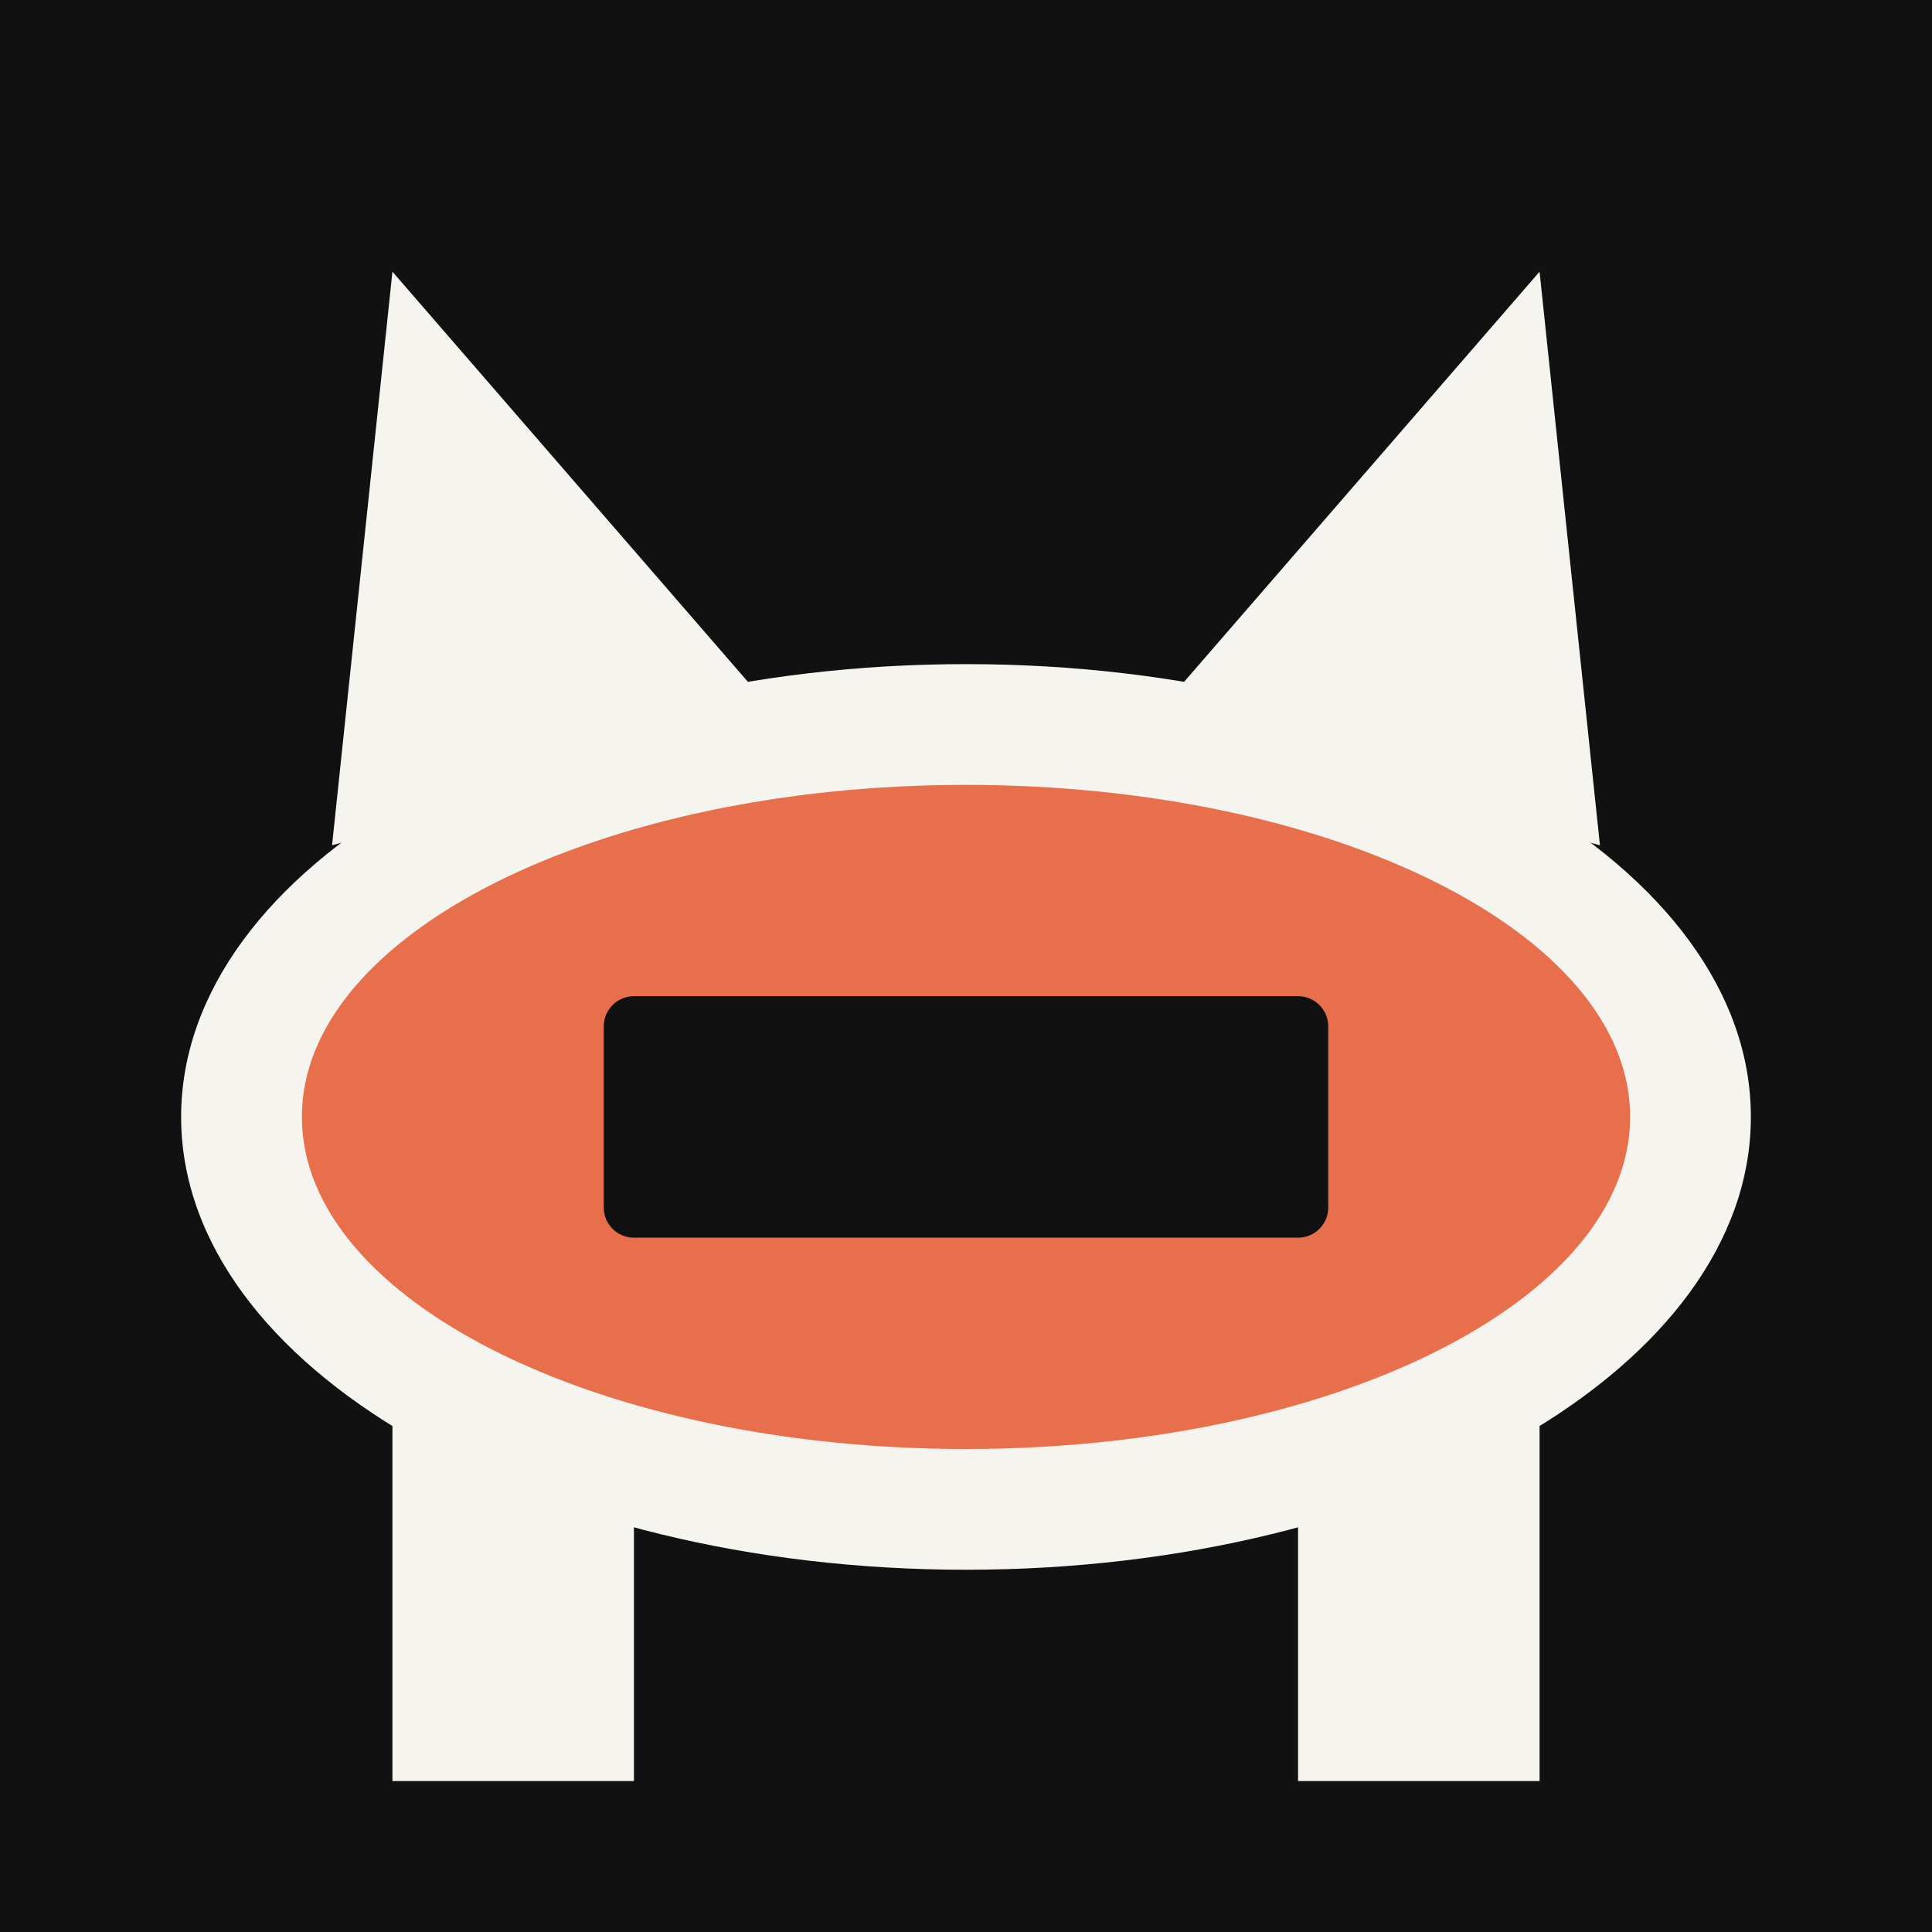
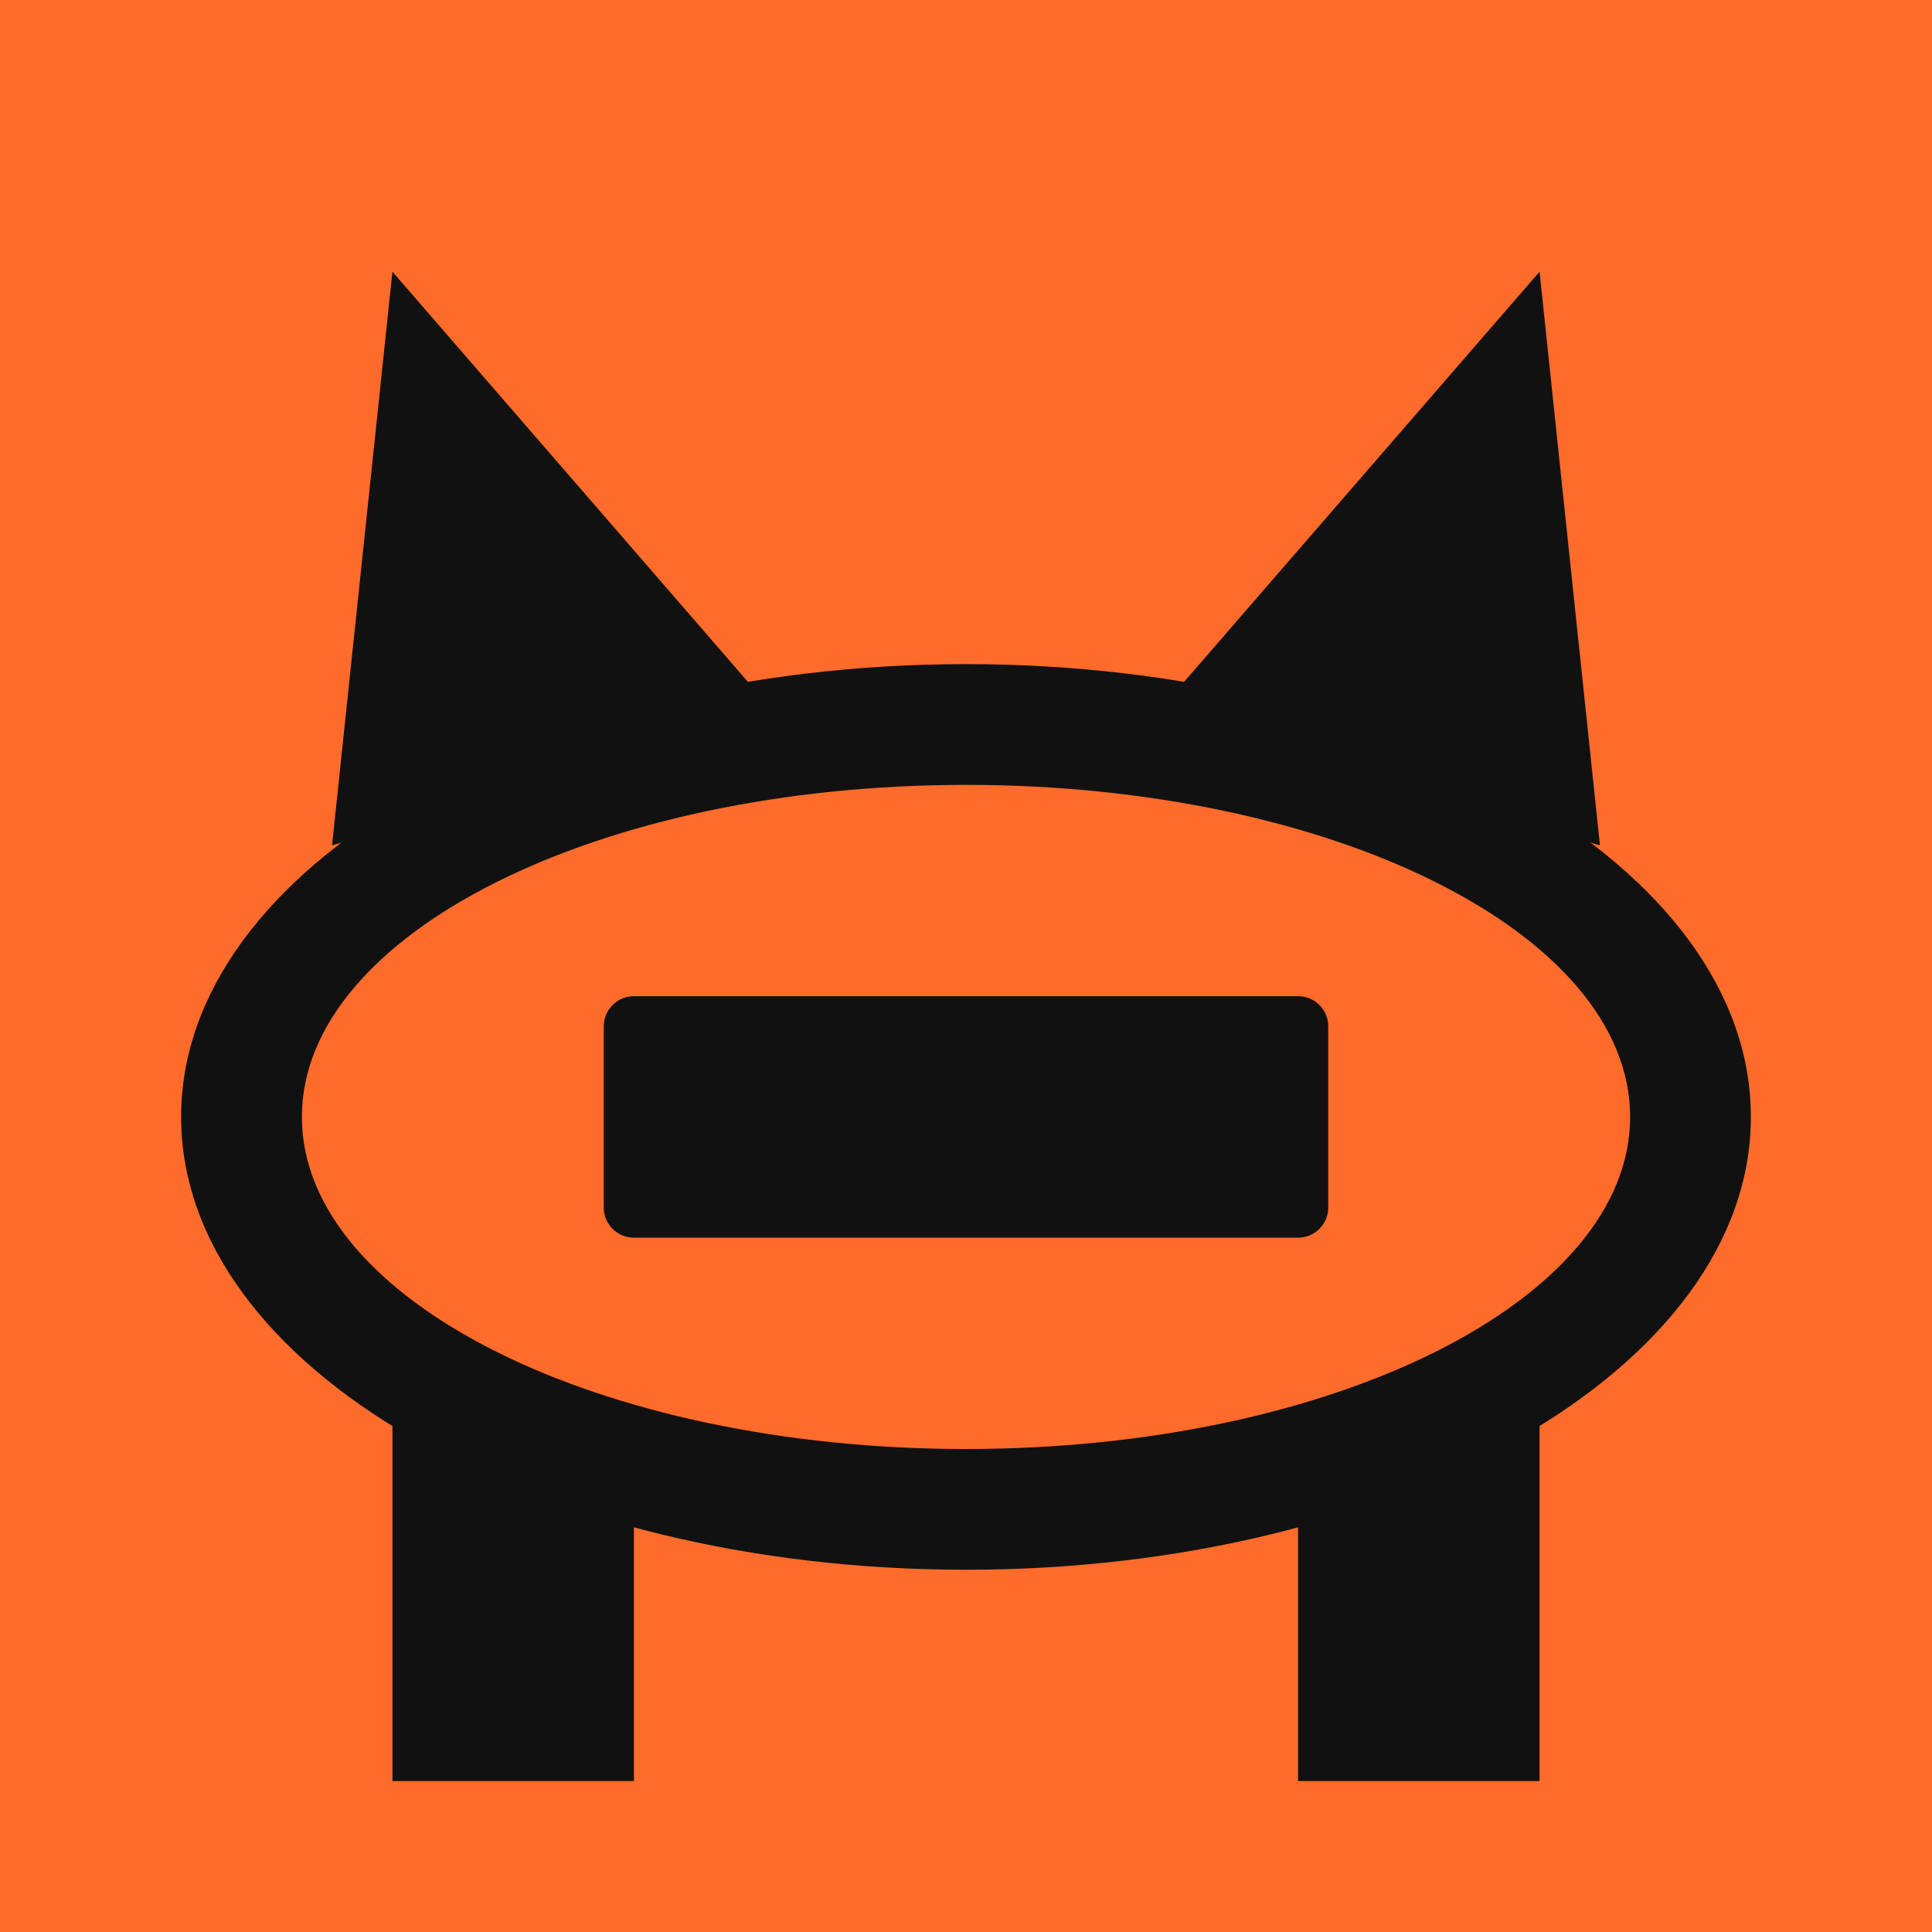
<svg xmlns="http://www.w3.org/2000/svg" width="64" height="64" viewBox="0 0 64 64" role="img" aria-labelledby="title">
-   <rect width="64" height="64" fill="#111111" />
-   <path d="M11 28L13 9L26 24ZM53 28L51 9L38 24Z" fill="#f6f4ef" />
-   <path d="M13 41H21V59H13ZM43 41H51V59H43Z" fill="#f6f4ef" />
-   <ellipse cx="32" cy="37" rx="26" ry="15" fill="#f6f4ef" />
-   <ellipse cx="32" cy="37" rx="22" ry="11" fill="#e86f4c" />
+   <rect width="64" height="64" fill="#ff6b2b" />
+   <path d="M11 28L13 9L26 24ZM53 28L51 9L38 24Z" fill="#111111" />
+   <path d="M13 41H21V59H13ZM43 41H51V59H43Z" fill="#111111" />
+   <ellipse cx="32" cy="37" rx="26" ry="15" fill="#111111" />
+   <ellipse cx="32" cy="37" rx="22" ry="11" fill="#ff6b2b" />
  <rect x="20" y="33" width="24" height="8" rx="1" fill="#111111" />
</svg>
